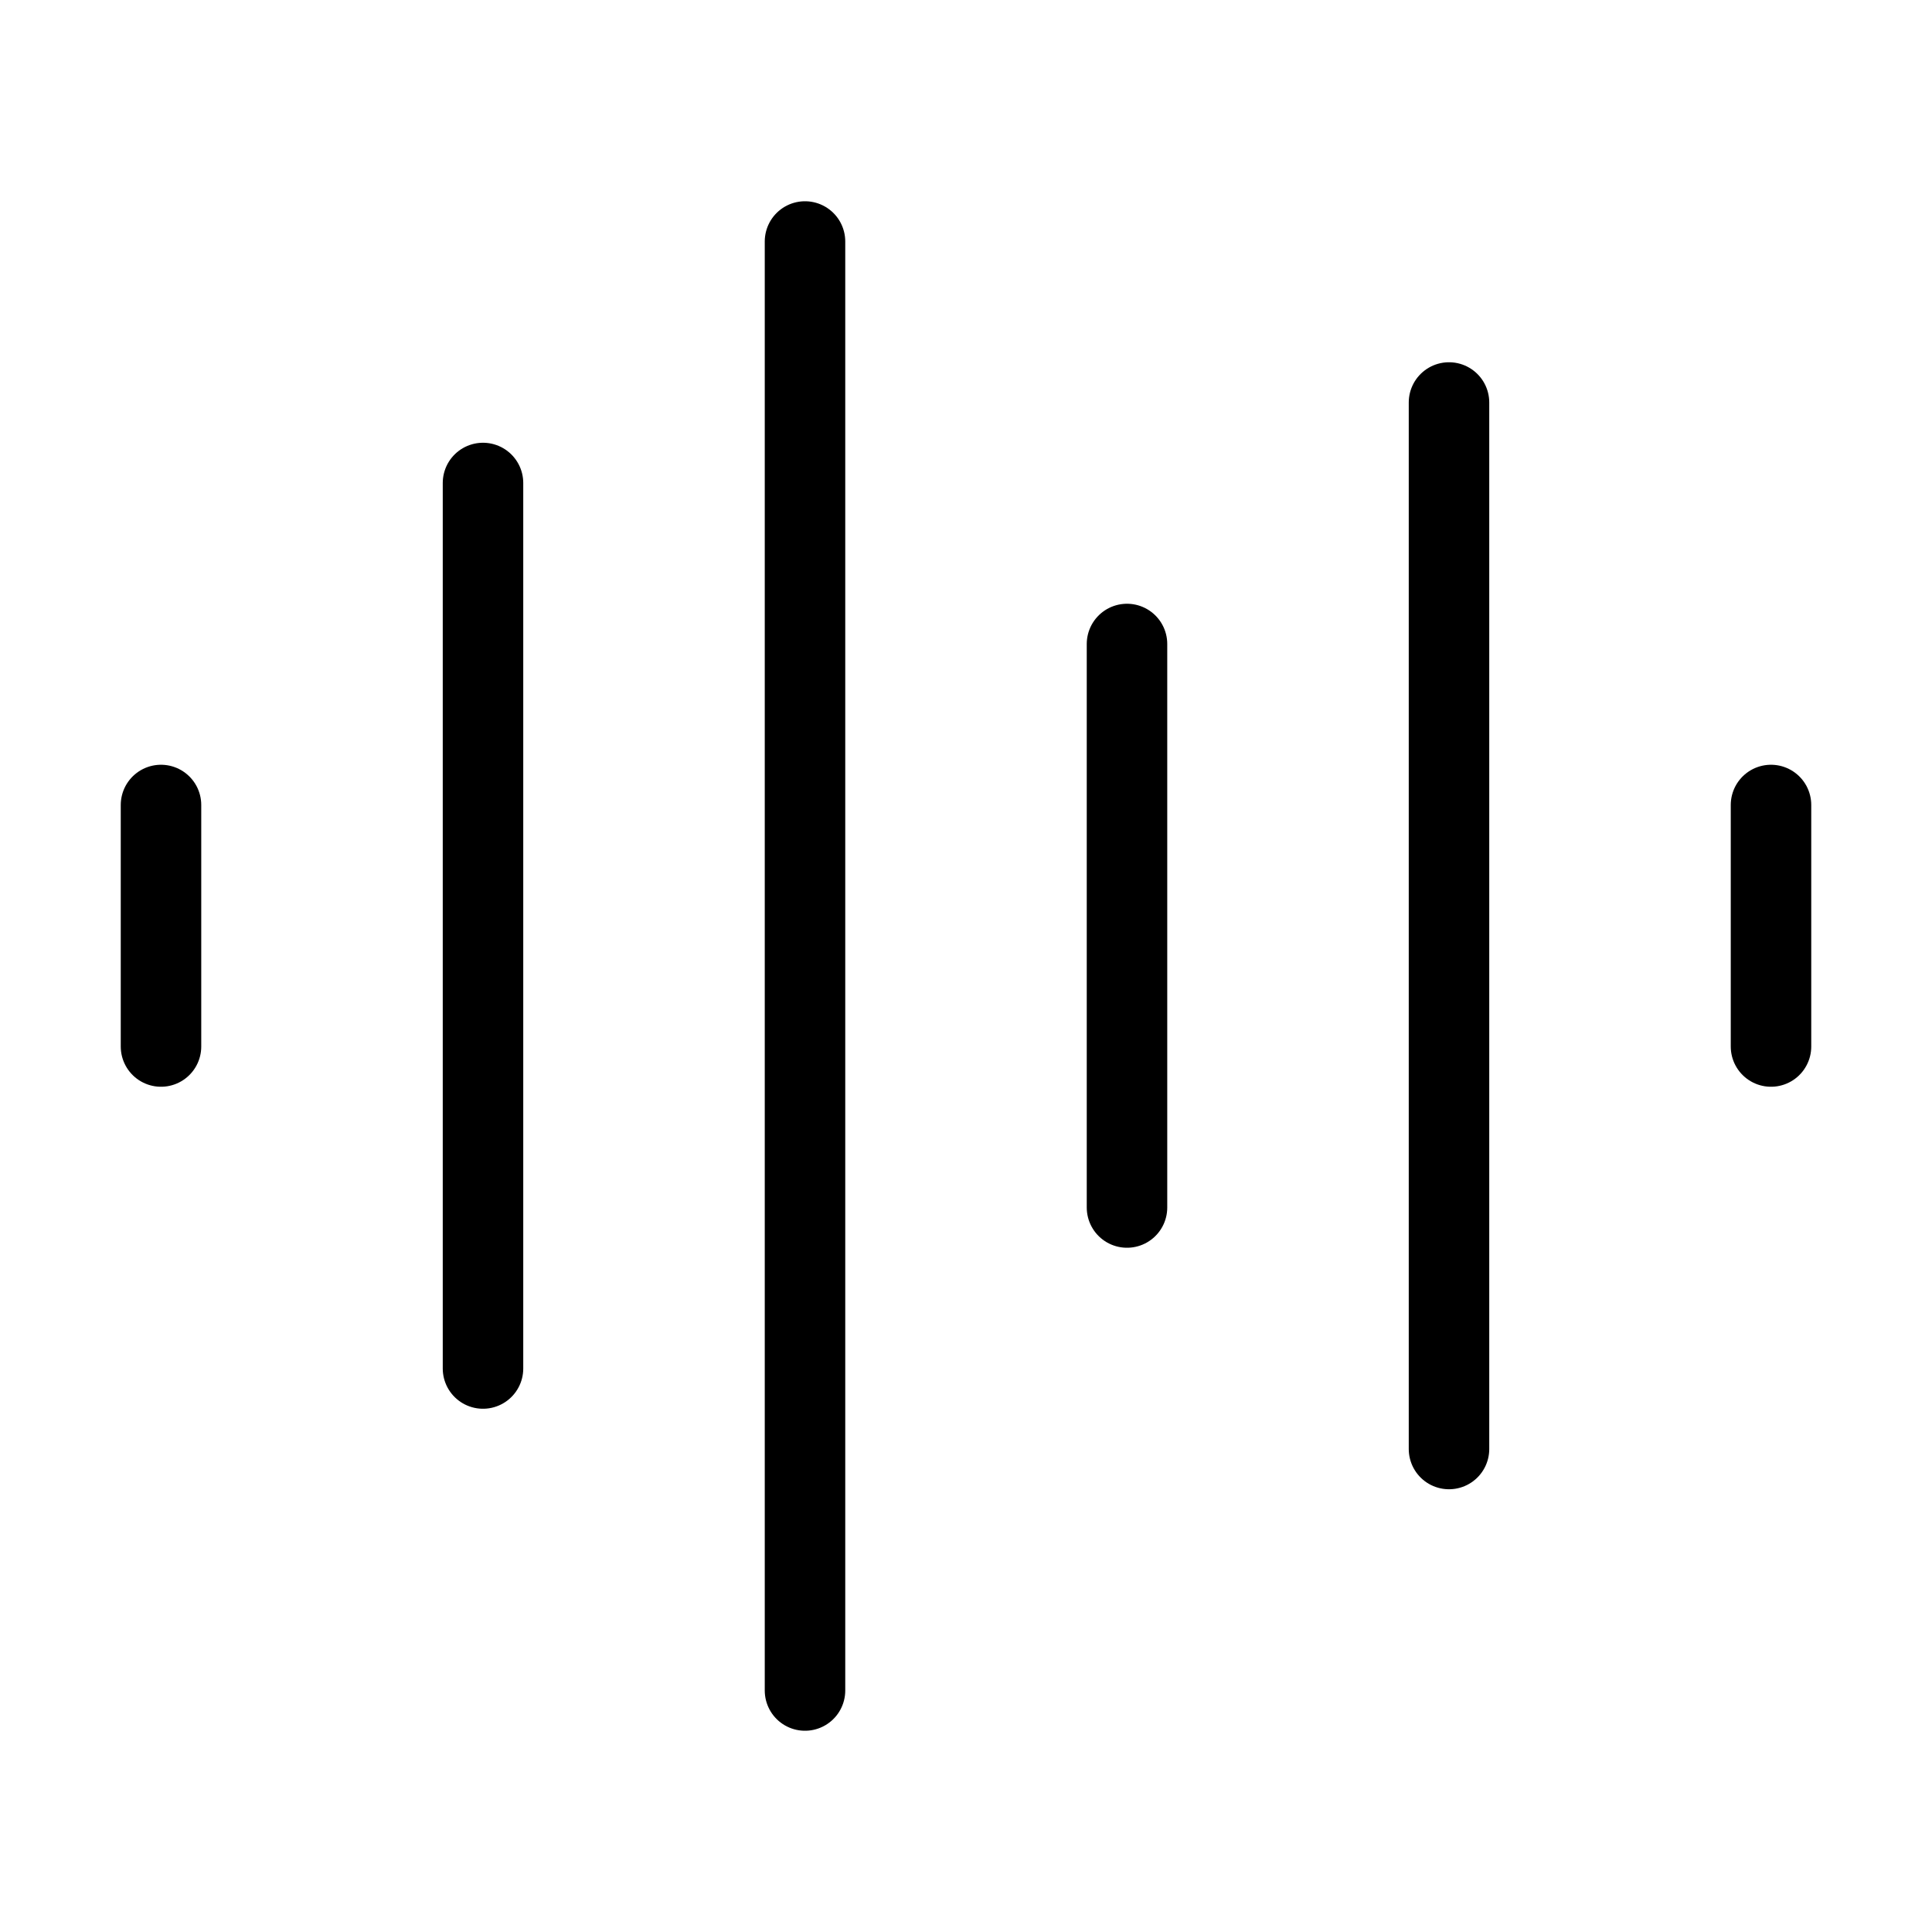
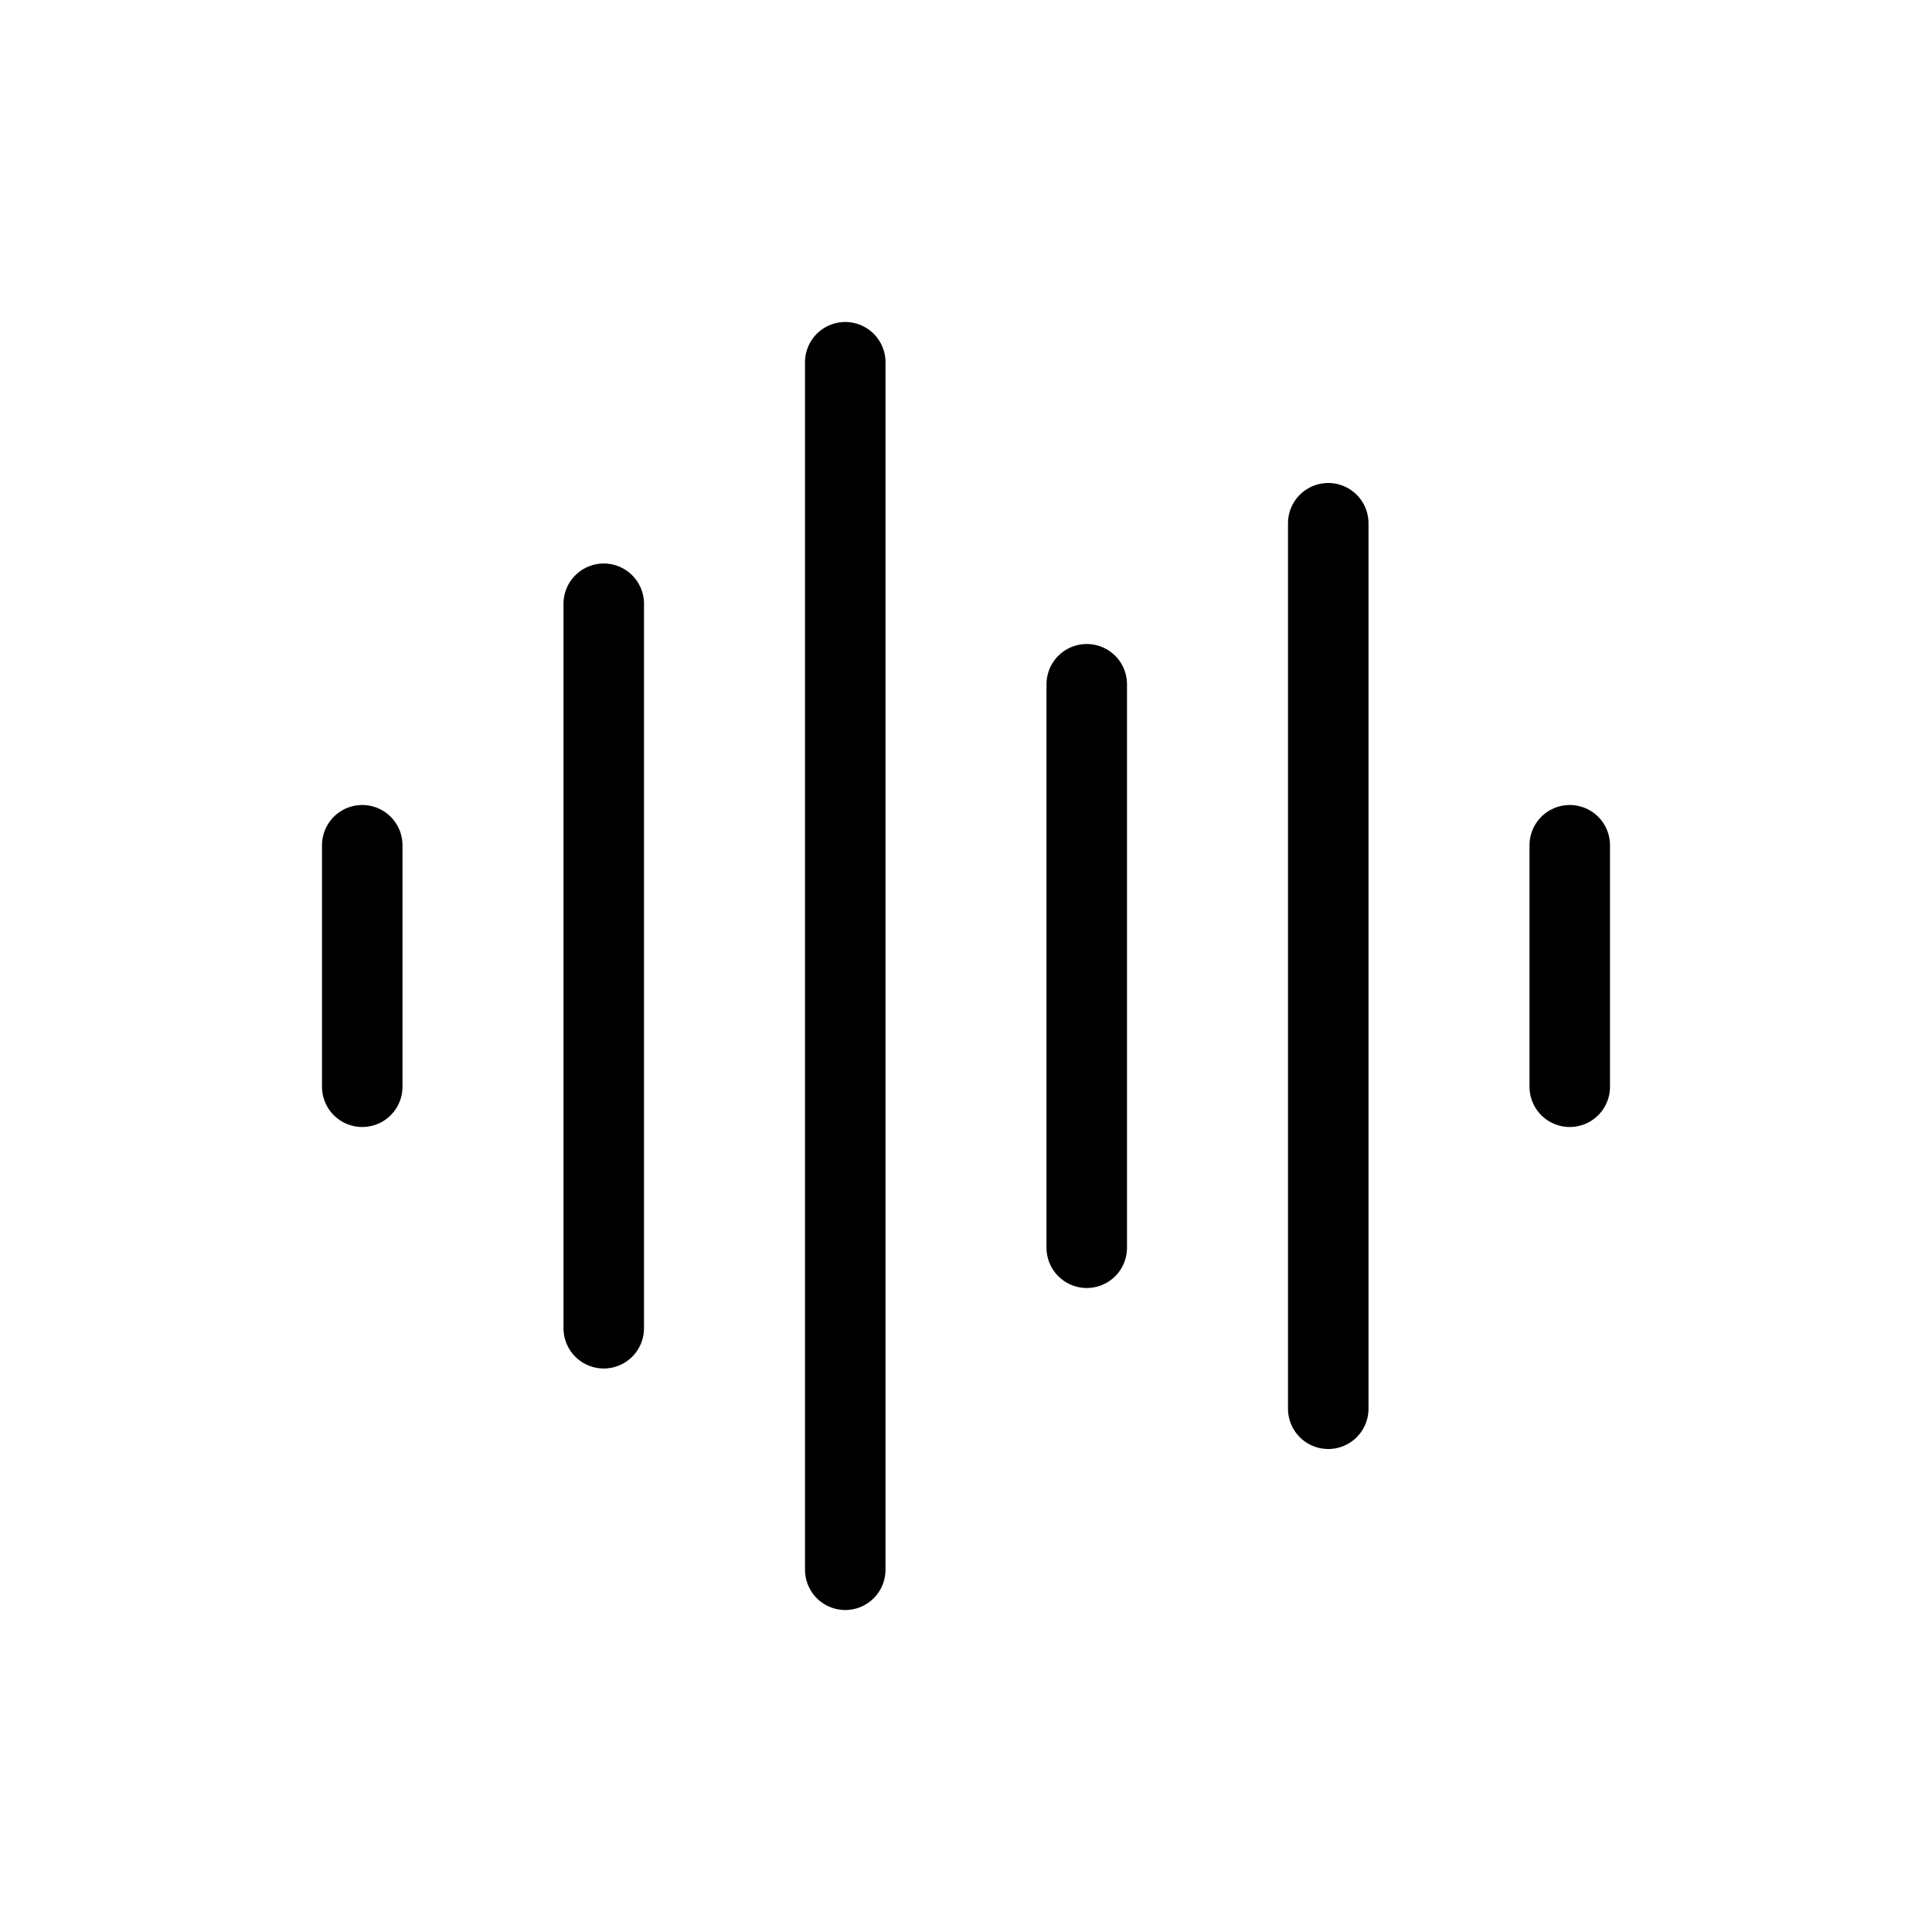
<svg xmlns="http://www.w3.org/2000/svg" width="24" height="24" viewBox="0 0 24 24" fill="none">
  <g id="tools-audio[interface,toolbar]">
-     <path id="Vector" d="M2 10V13" stroke="black" stroke-linecap="round" stroke-linejoin="round" />
-     <path id="Vector_2" d="M6 6V17" stroke="black" stroke-linecap="round" stroke-linejoin="round" />
-     <path id="Vector_3" d="M10 3V21" stroke="black" stroke-linecap="round" stroke-linejoin="round" />
-     <path id="Vector_4" d="M14 8V15" stroke="black" stroke-linecap="round" stroke-linejoin="round" />
-     <path id="Vector_5" d="M18 5V18" stroke="black" stroke-linecap="round" stroke-linejoin="round" />
-     <path id="Vector_6" d="M22 10V13" stroke="black" stroke-linecap="round" stroke-linejoin="round" />
+     <path id="Vector 2482" d="M4.5 10.5V13.5M19.5 10.5V13.5M7.5 7.5V16.5M10.5 4.5V19.5M13.5 8.5V15.5M16.5 6.5V17.5" stroke="black" stroke-linecap="round" stroke-linejoin="round" />
  </g>
</svg>
